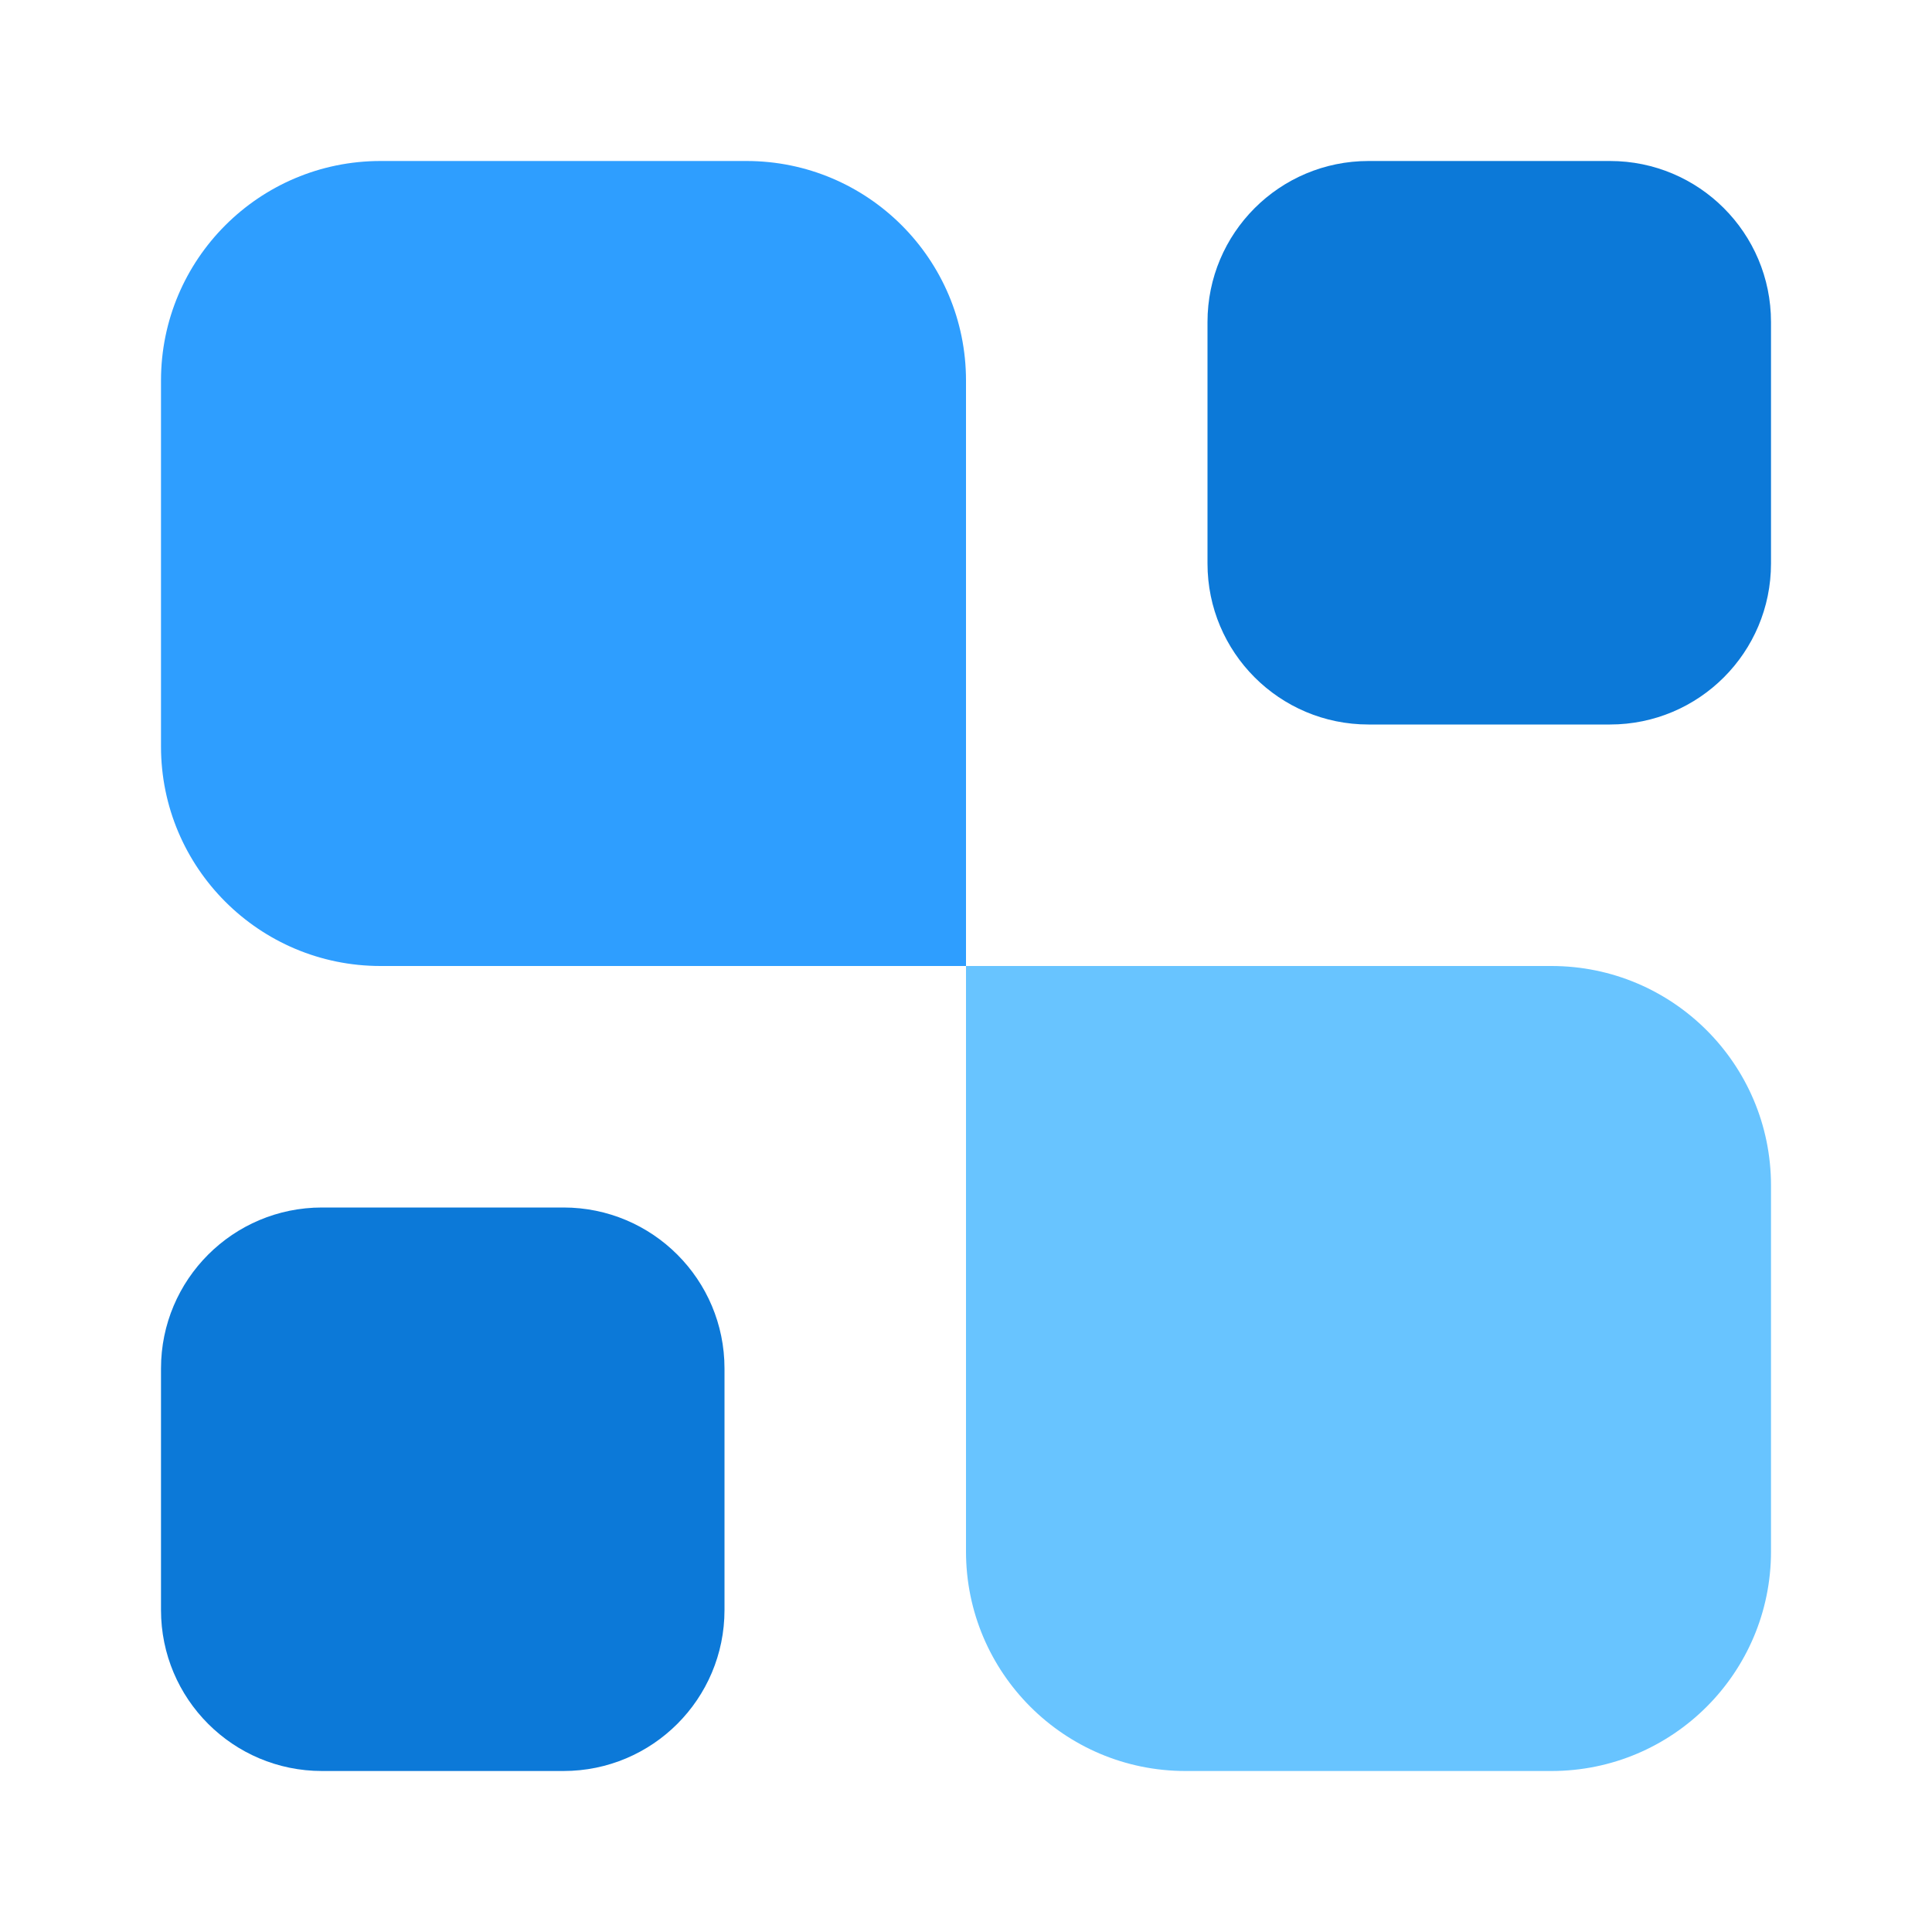
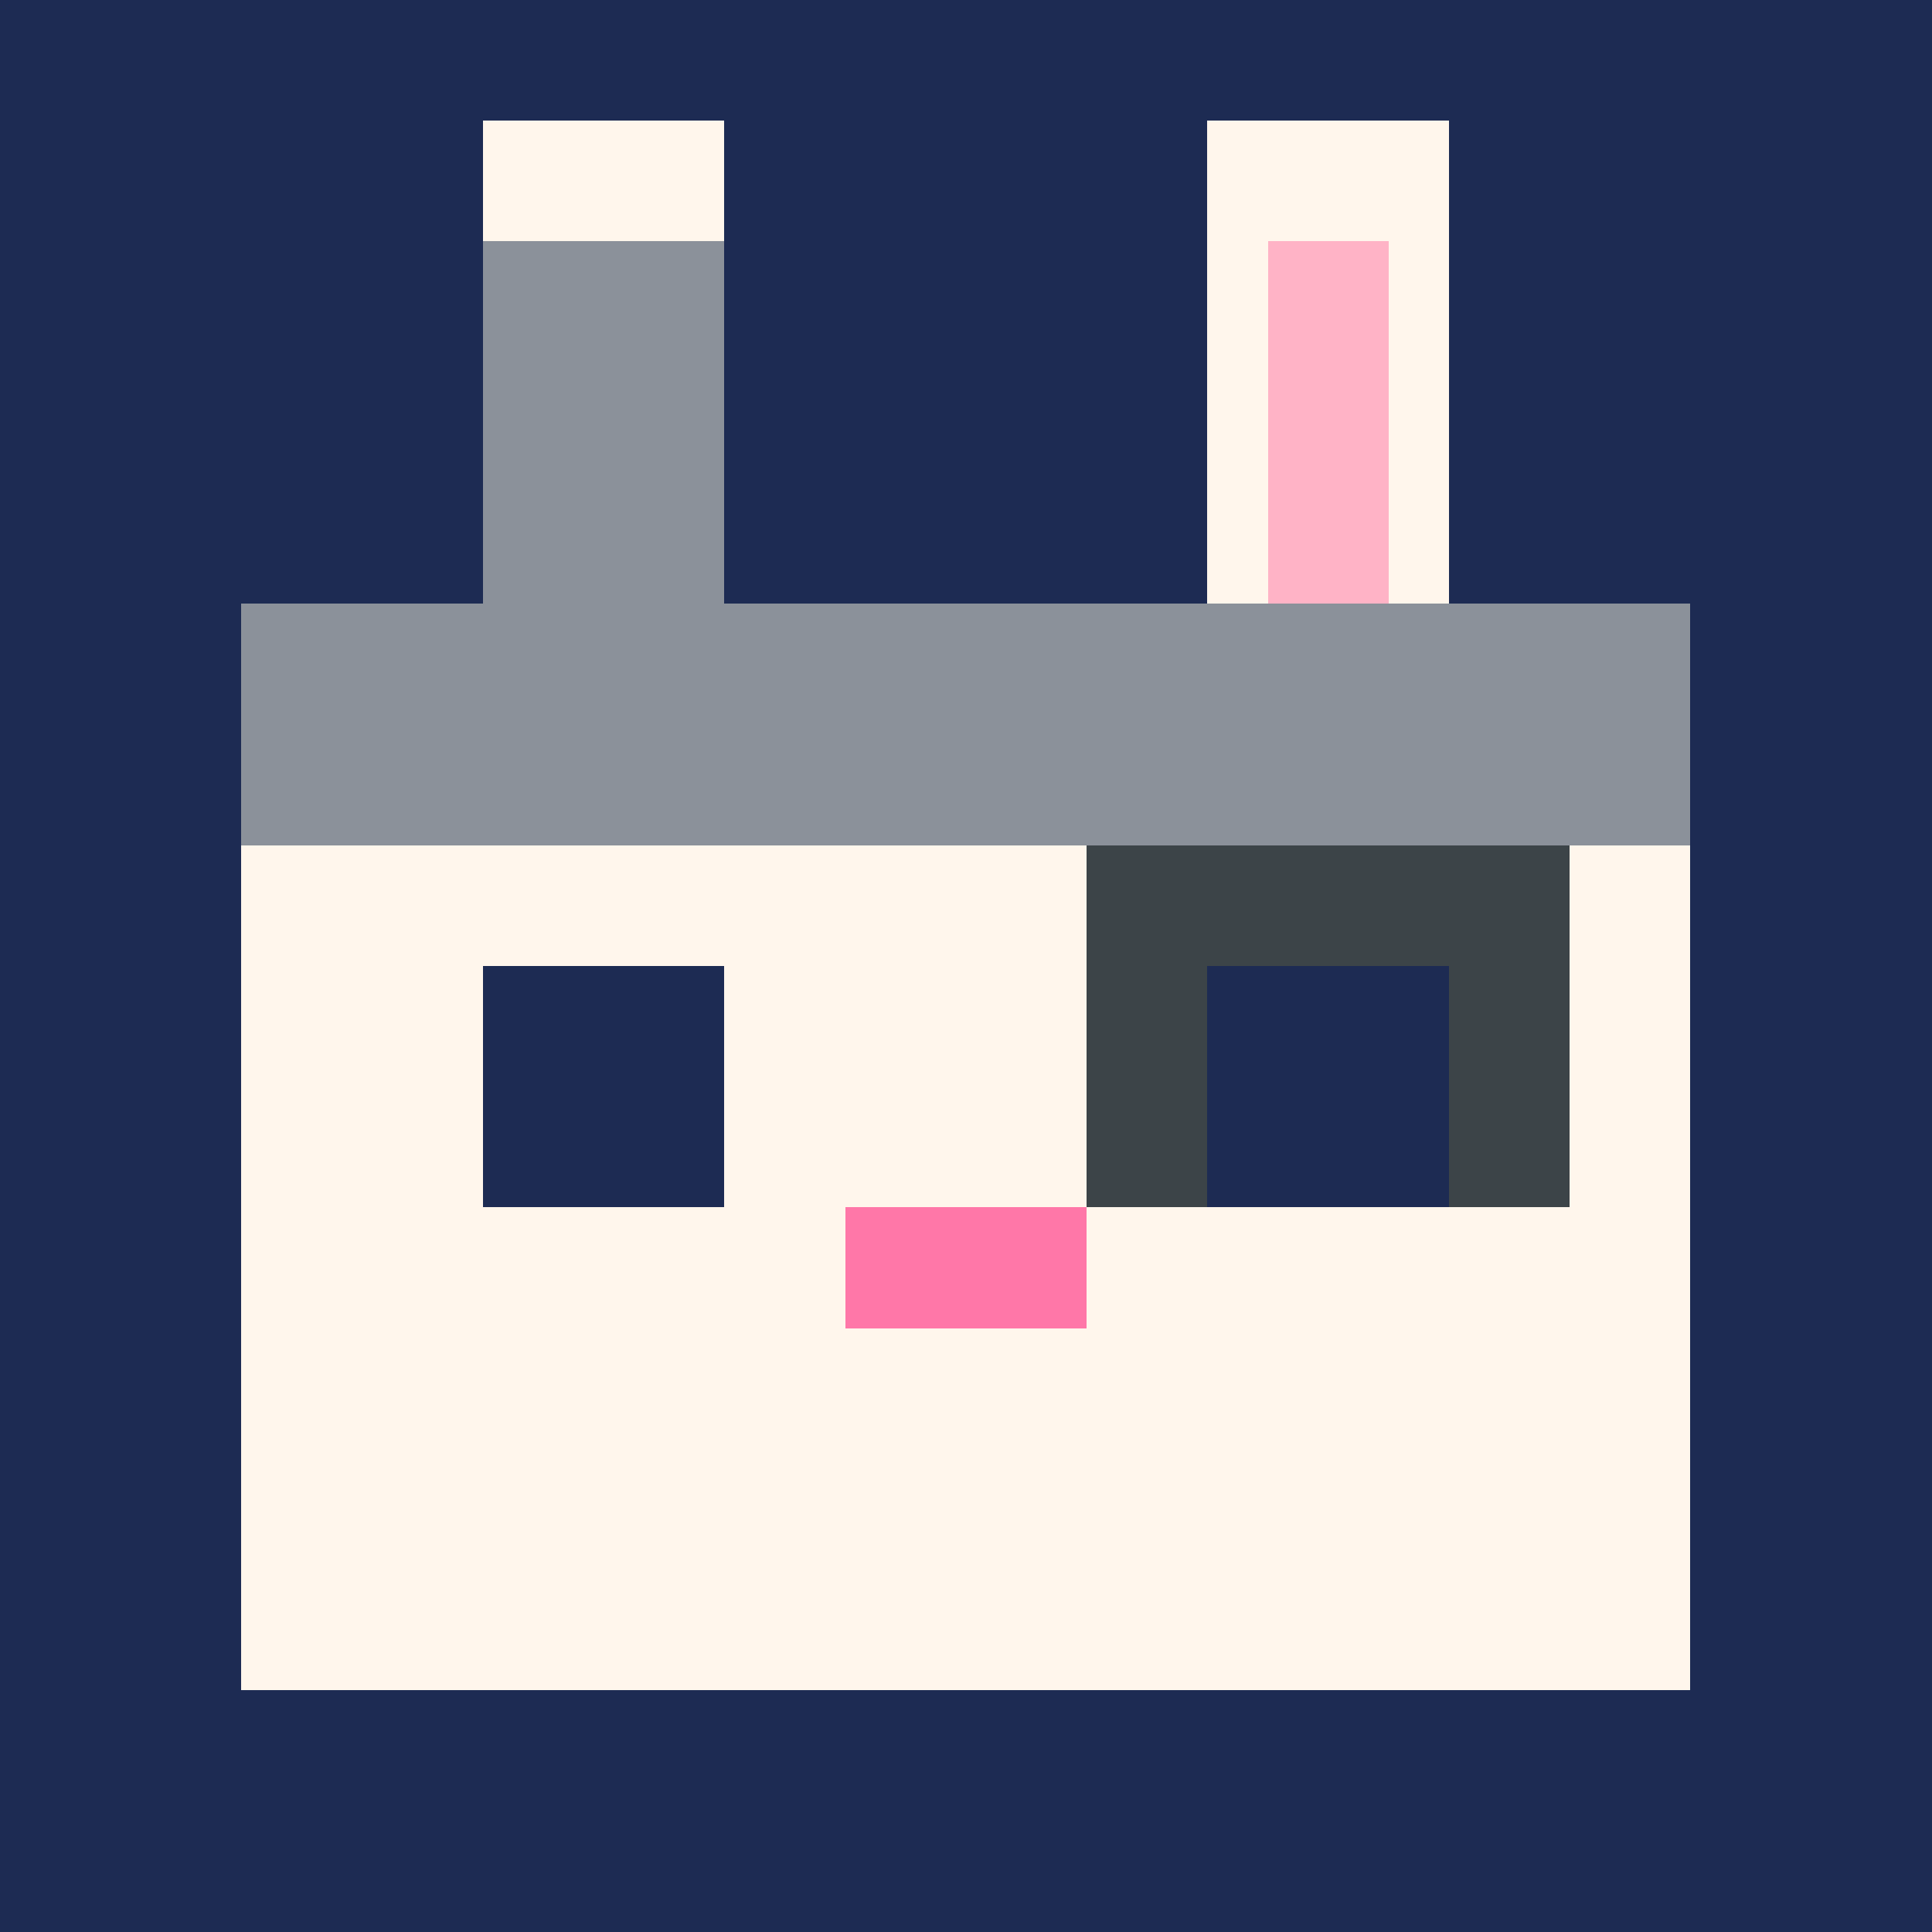
- <svg xmlns="http://www.w3.org/2000/svg" width="24" height="24" viewBox="0 0 24 24" fill="none">
-   <path d="M22 19.273C22 20.779 20.779 22 19.273 22H14.727C13.221 22 12 20.779 12 19.273V12H19.273C20.779 12 22 13.221 22 14.727V19.273Z" fill="#68C4FF" />
-   <path d="M20 2C21.105 2 22 2.895 22 4V7C22 8.105 21.105 9 20 9H17C15.895 9 15 8.105 15 7V4C15 2.895 15.895 2 17 2H20Z" fill="#0C79D8" />
-   <path d="M7 15C8.105 15 9 15.895 9 17V20C9 21.105 8.105 22 7 22H4C2.895 22 2 21.105 2 20V17C2 15.895 2.895 15 4 15H7Z" fill="#0C79D8" />
-   <path d="M12 12H4.727C3.221 12 2 10.779 2 9.273V4.727C2 3.221 3.221 2 4.727 2H9.273C10.779 2 12 3.221 12 4.727V12Z" fill="#2E9EFF" />
+ <svg xmlns="http://www.w3.org/2000/svg" viewBox="0 0 16 16" shape-rendering="crispEdges">
+   <rect width="16" height="16" fill="#1d2b53" />
+   <rect x="4" y="1" width="2" height="5" fill="#8b919a" />
+   <rect x="4" y="1" width="2" height="1" fill="#fff6ec" />
+   <rect x="10" y="1" width="2" height="5" fill="#fff6ec" />
+   <rect x="10.5" y="2" width="1" height="3" fill="#ffb3c6" />
+   <rect x="2" y="5" width="12" height="9" fill="#fff6ec" />
+   <rect x="2" y="5" width="12" height="2" fill="#8b919a" />
+   <rect x="9" y="7" width="4" height="3" fill="#3c4448" />
+   <rect x="4" y="8" width="2" height="2" fill="#1d2b53" />
+   <rect x="10" y="8" width="2" height="2" fill="#1d2b53" />
+   <rect x="7" y="10" width="2" height="1" fill="#ff77a8" />
</svg>
